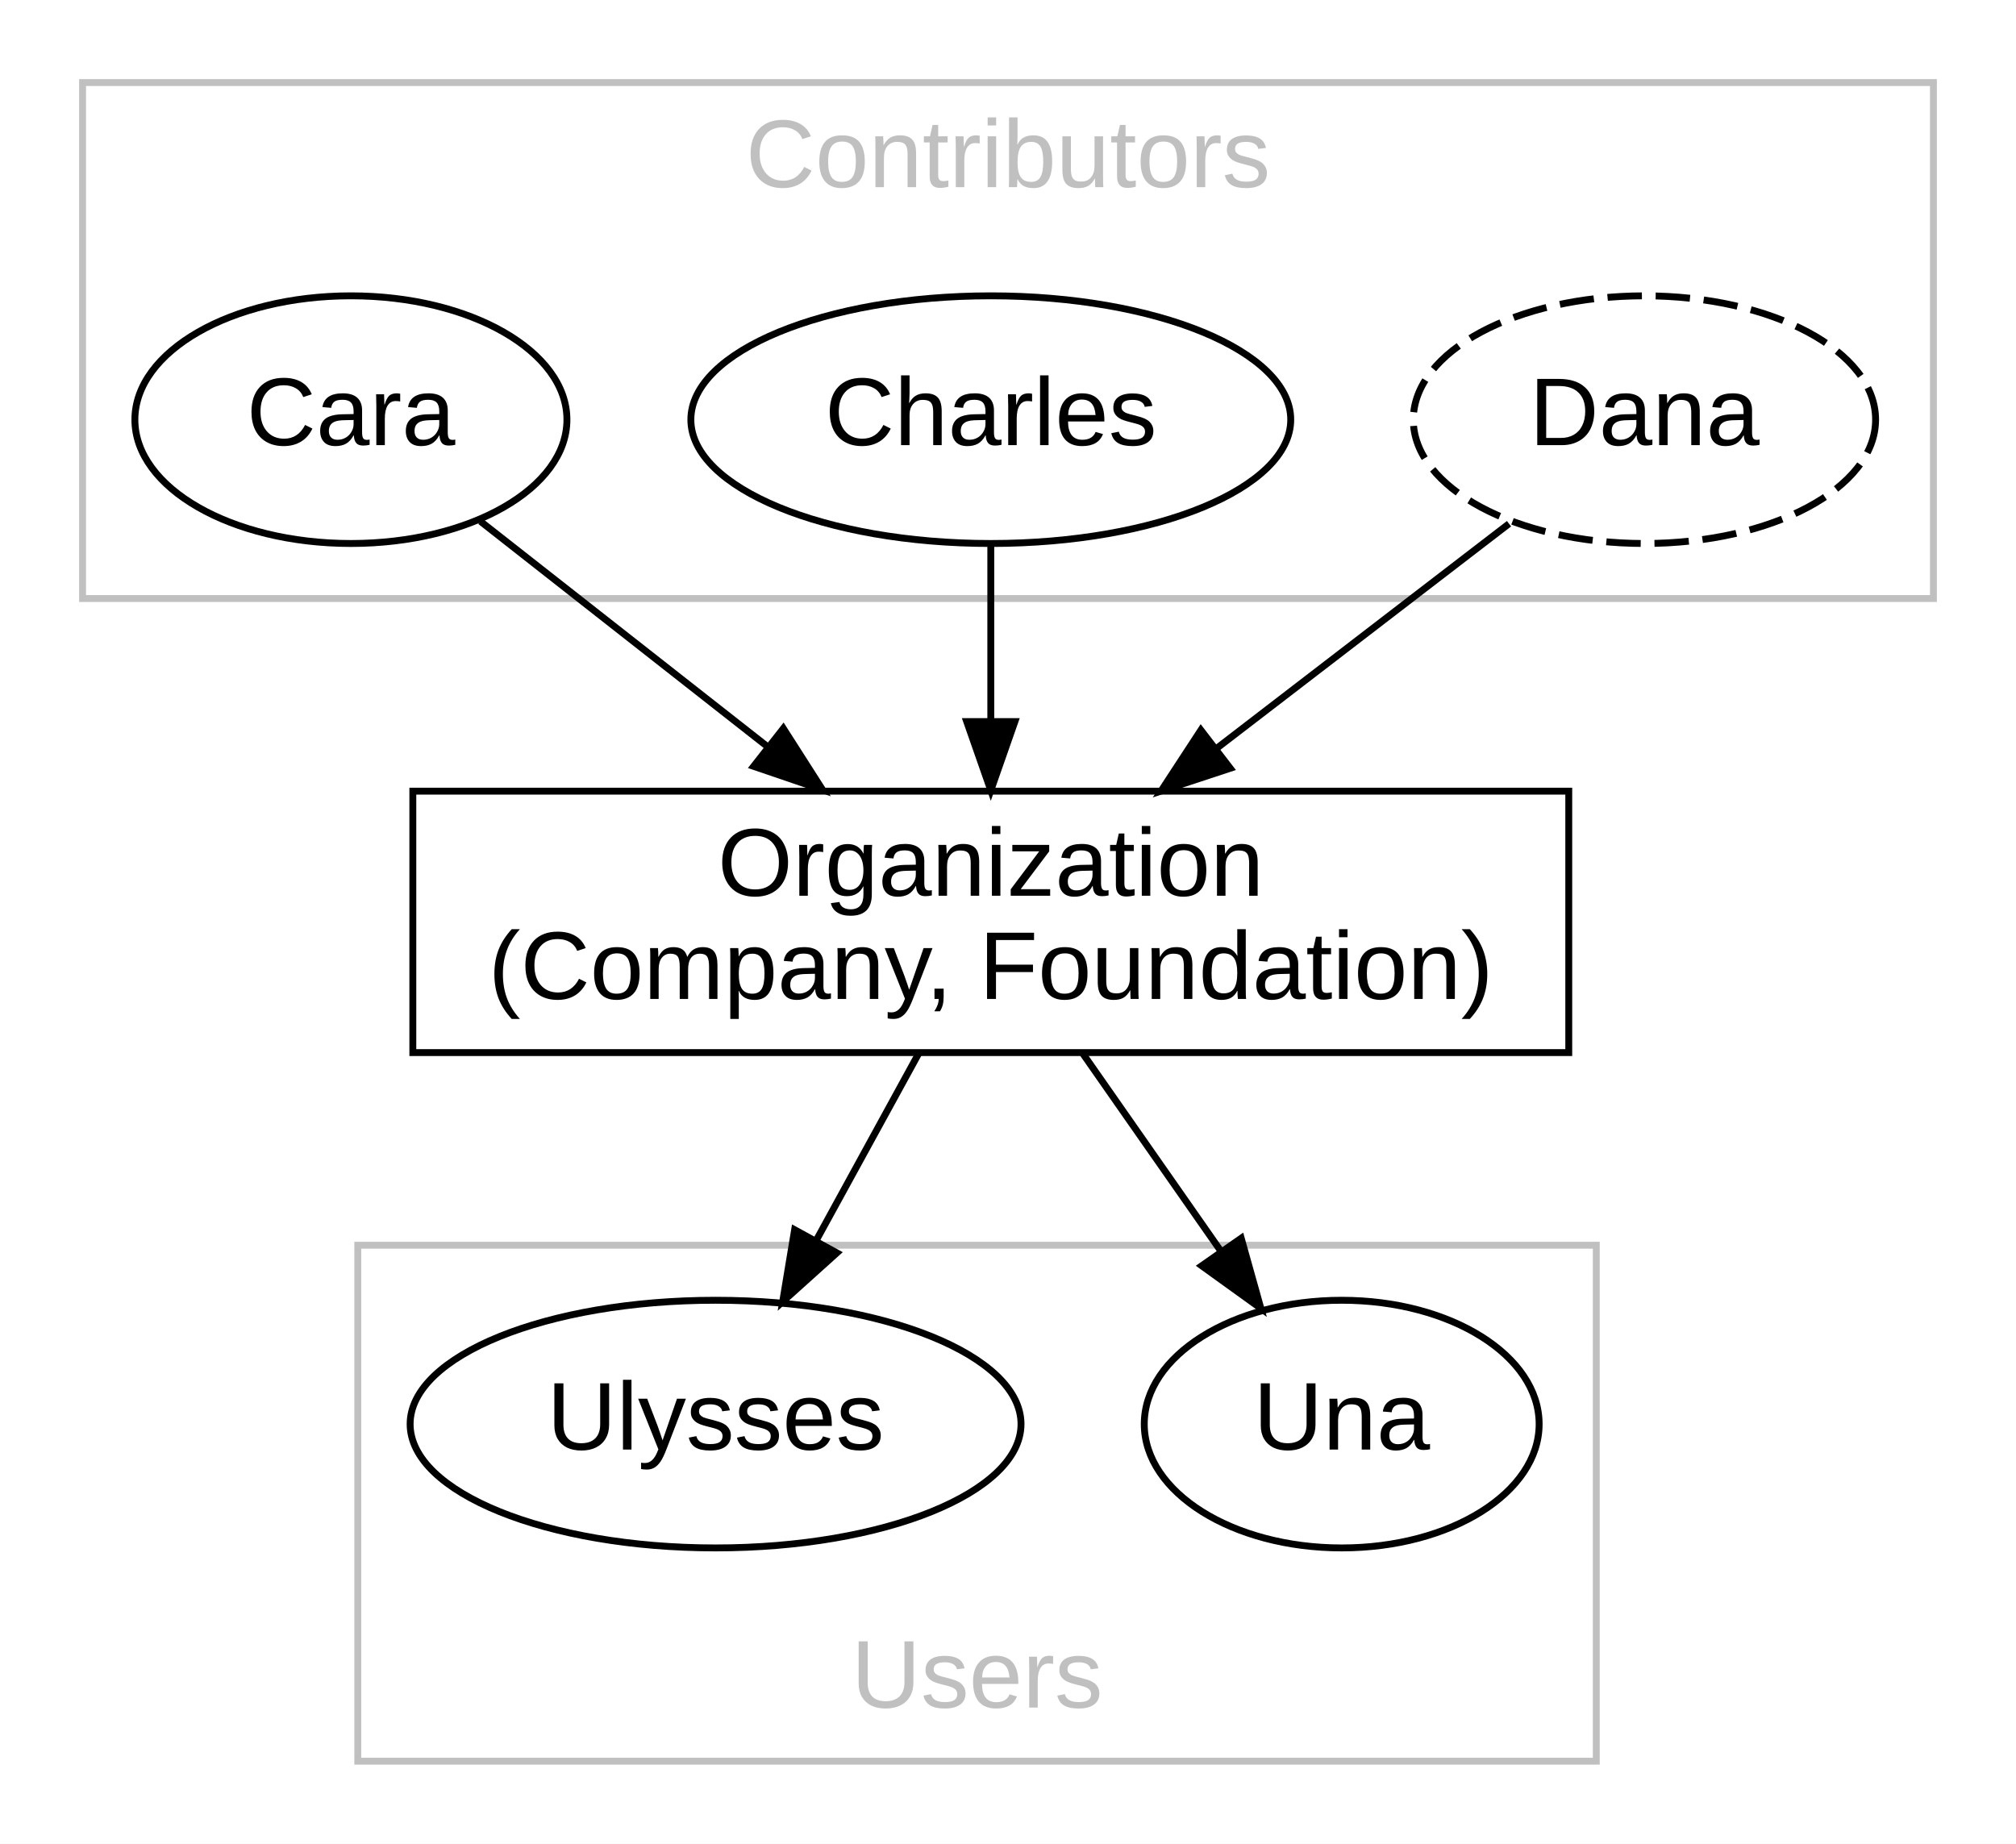
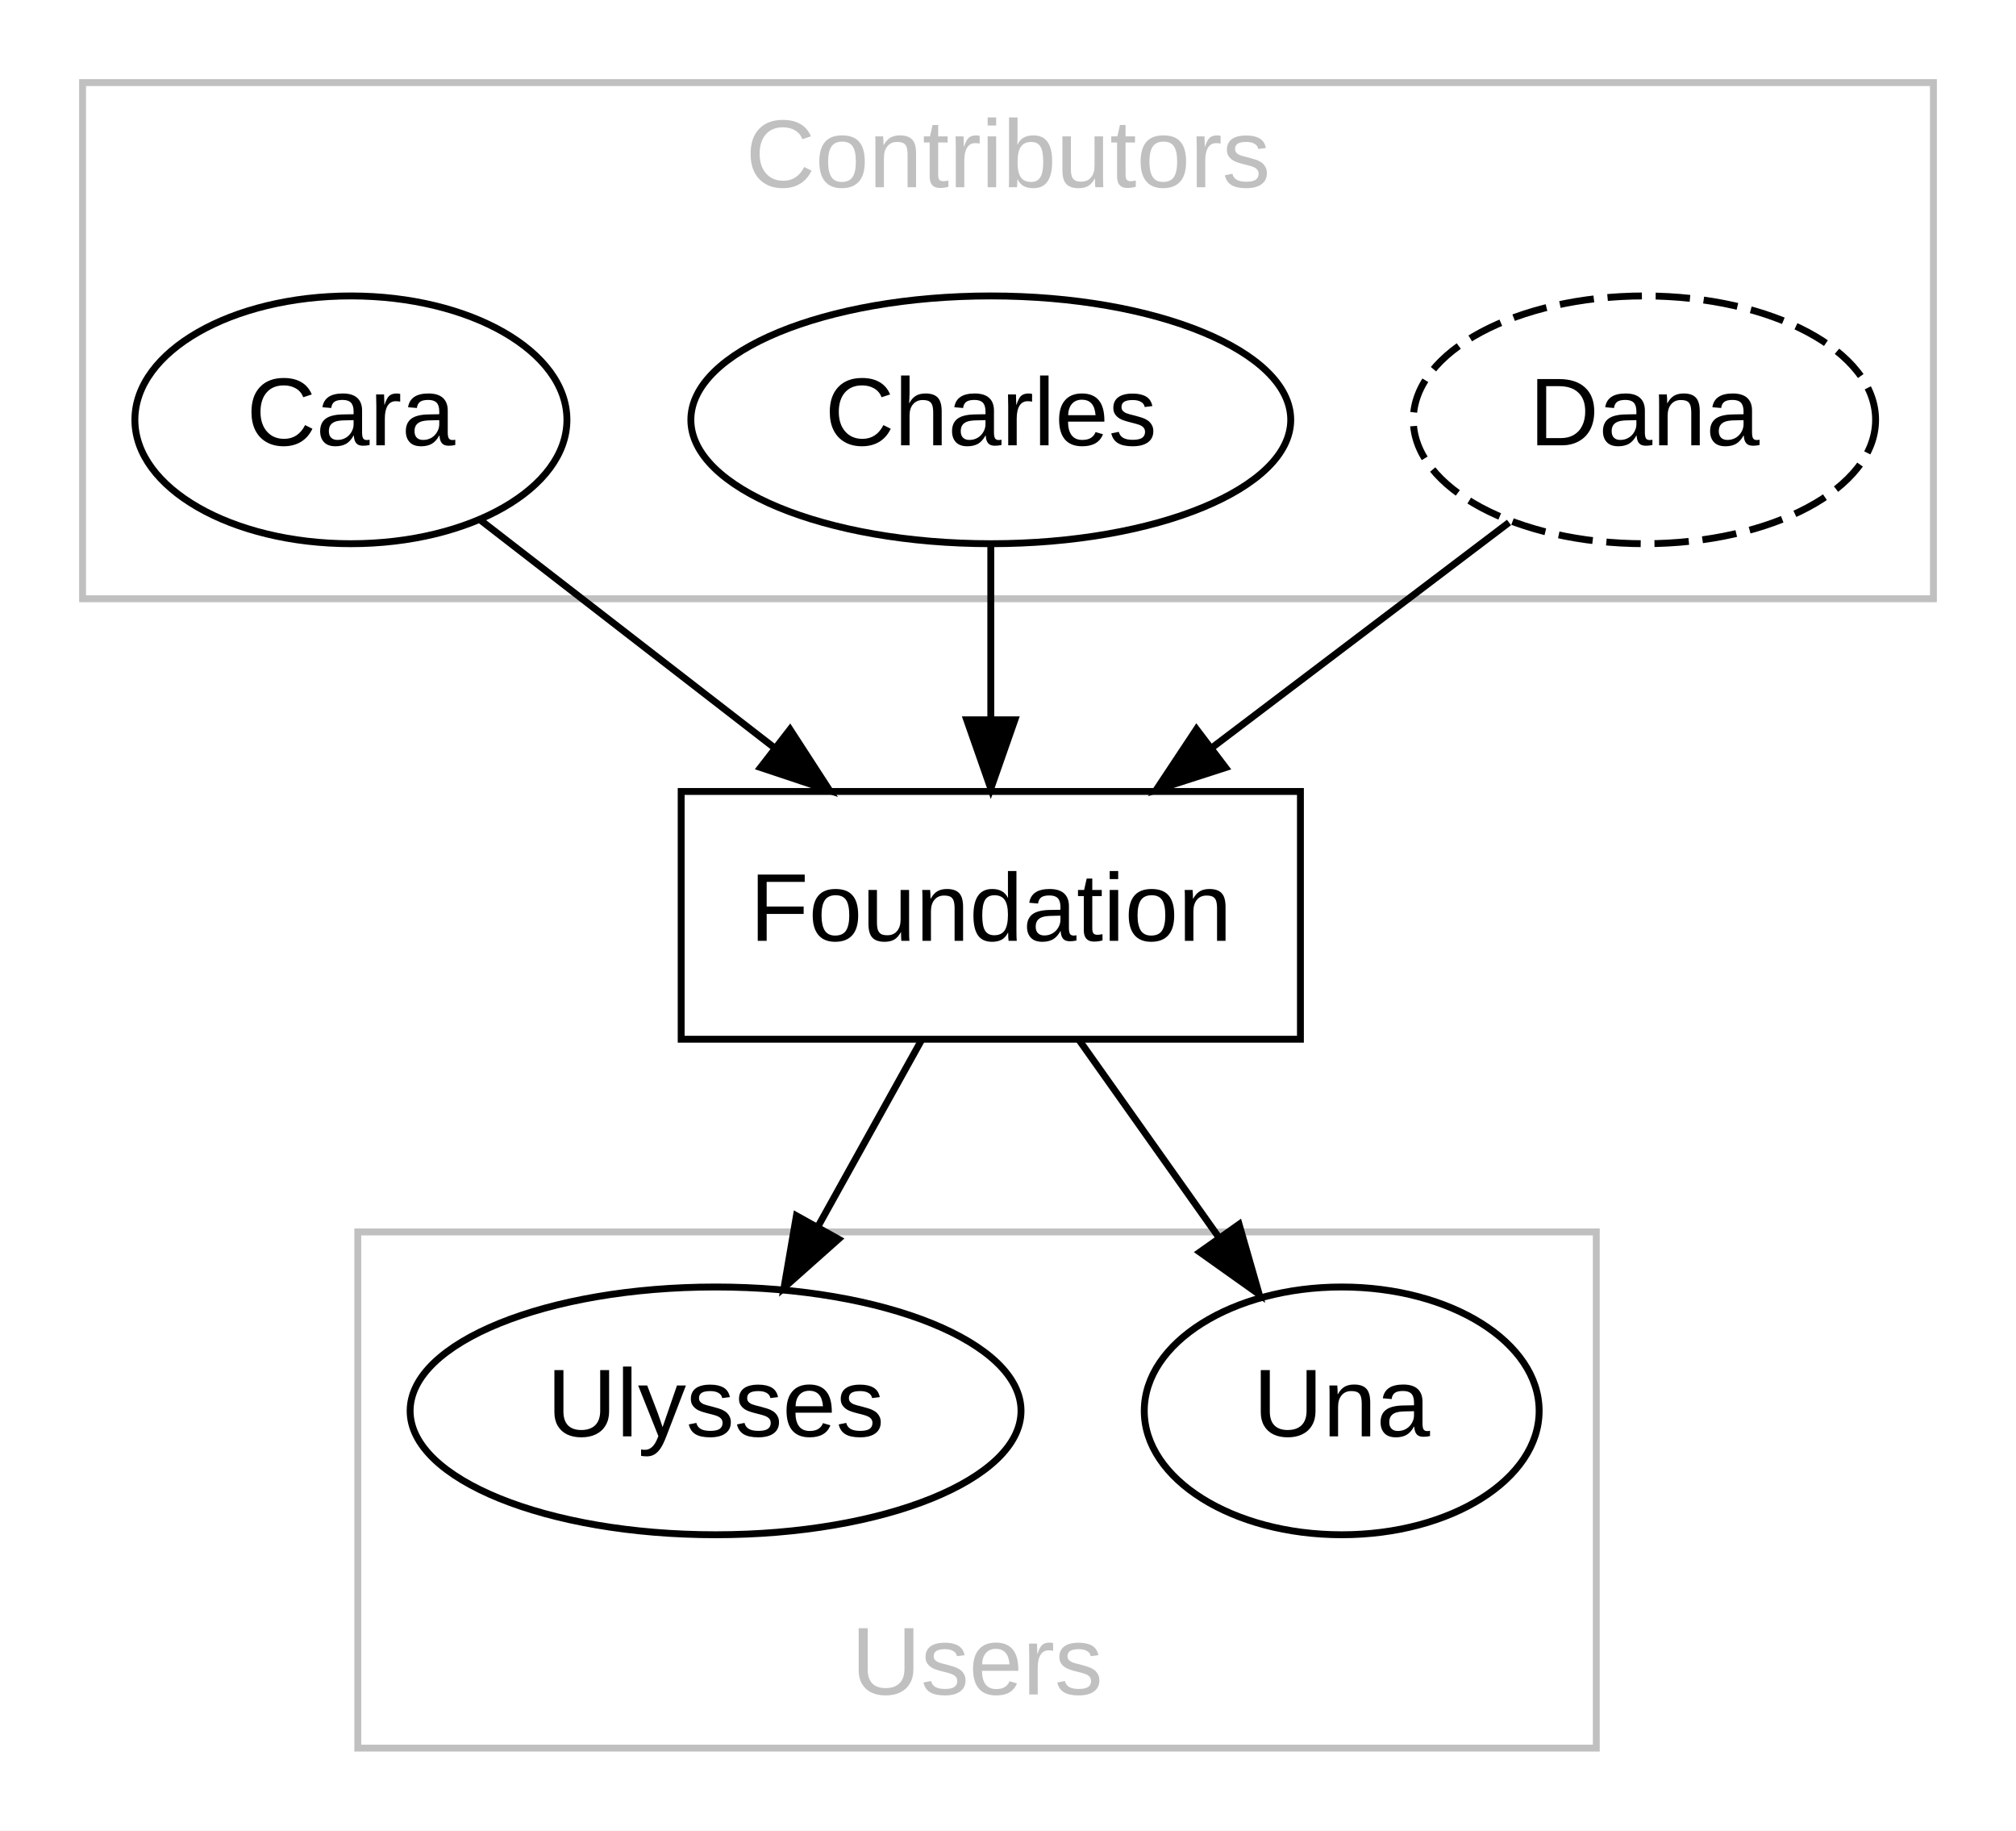
- <svg xmlns="http://www.w3.org/2000/svg" width="293pt" height="268pt" viewBox="0.00 0.00 293.00 268.00">
-   <g id="graph0" class="graph" transform="scale(1 1) rotate(0) translate(4 264)">
-     <polygon fill="#ffffff" stroke="transparent" points="-4,4 -4,-264 289,-264 289,4 -4,4" />
+ <svg xmlns="http://www.w3.org/2000/svg" width="293pt" height="266pt" viewBox="0.00 0.00 293.00 266.00">
+   <g id="graph0" class="graph" transform="scale(1 1) rotate(0) translate(4 262)">
+     <polygon fill="#ffffff" stroke="transparent" points="-4,4 -4,-262 289,-262 289,4 -4,4" />
    <g id="clust1" class="cluster">
-       <polygon fill="none" stroke="#c0c0c0" points="8,-177 8,-252 277,-252 277,-177 8,-177" />
-       <text text-anchor="middle" x="142.5" y="-236.8" font-family="Arial" font-size="14.00" fill="#c0c0c0">Contributors</text>
+       <polygon fill="none" stroke="#c0c0c0" points="8,-175 8,-250 277,-250 277,-175 8,-175" />
+       <text text-anchor="middle" x="142.5" y="-234.8" font-family="Arial" font-size="14.00" fill="#c0c0c0">Contributors</text>
    </g>
    <g id="clust3" class="cluster">
      <polygon fill="none" stroke="#c0c0c0" points="48,-8 48,-83 228,-83 228,-8 48,-8" />
      <text text-anchor="middle" x="138" y="-15.8" font-family="Arial" font-size="14.00" fill="#c0c0c0">Users</text>
    </g>
    <g id="node1" class="node">
-       <ellipse fill="none" stroke="#000000" stroke-dasharray="5,2" cx="235" cy="-203" rx="33.595" ry="18" />
-       <text text-anchor="middle" x="235" y="-199.3" font-family="Arial" font-size="14.00" fill="#000000">Dana</text>
+       <ellipse fill="none" stroke="#000000" stroke-dasharray="5,2" cx="235" cy="-201" rx="33.595" ry="18" />
+       <text text-anchor="middle" x="235" y="-197.3" font-family="Arial" font-size="14.00" fill="#000000">Dana</text>
    </g>
    <g id="node4" class="node">
-       <polygon fill="none" stroke="#000000" points="224,-149 56,-149 56,-111 224,-111 224,-149" />
-       <text text-anchor="middle" x="140" y="-133.8" font-family="Arial" font-size="14.00" fill="#000000">Organization</text>
-       <text text-anchor="middle" x="140" y="-118.8" font-family="Arial" font-size="14.00" fill="#000000">(Company, Foundation)</text>
+       <polygon fill="none" stroke="#000000" points="185,-147 95,-147 95,-111 185,-111 185,-147" />
+       <text text-anchor="middle" x="140" y="-125.3" font-family="Arial" font-size="14.00" fill="#000000">Foundation</text>
    </g>
    <g id="edge1" class="edge">
-       <path fill="none" stroke="#000000" d="M215.316,-187.874C203.049,-178.448 186.962,-166.086 172.806,-155.208" />
-       <polygon fill="#000000" stroke="#000000" points="174.799,-152.327 164.737,-149.009 170.534,-157.877 174.799,-152.327" />
+       <path fill="none" stroke="#000000" d="M215.316,-186.082C202.868,-176.647 186.484,-164.23 172.178,-153.387" />
+       <polygon fill="#000000" stroke="#000000" points="174.123,-150.47 164.04,-147.22 169.895,-156.049 174.123,-150.47" />
    </g>
    <g id="node2" class="node">
-       <ellipse fill="none" stroke="#000000" cx="140" cy="-203" rx="43.592" ry="18" />
-       <text text-anchor="middle" x="140" y="-199.3" font-family="Arial" font-size="14.00" fill="#000000">Charles</text>
+       <ellipse fill="none" stroke="#000000" cx="140" cy="-201" rx="43.592" ry="18" />
+       <text text-anchor="middle" x="140" y="-197.3" font-family="Arial" font-size="14.00" fill="#000000">Charles</text>
    </g>
    <g id="edge2" class="edge">
-       <path fill="none" stroke="#000000" d="M140,-184.955C140,-177.211 140,-167.962 140,-159.281" />
-       <polygon fill="#000000" stroke="#000000" points="143.5,-159.113 140,-149.113 136.5,-159.113 143.5,-159.113" />
+       <path fill="none" stroke="#000000" d="M140,-182.831C140,-175.131 140,-165.974 140,-157.417" />
+       <polygon fill="#000000" stroke="#000000" points="143.5,-157.413 140,-147.413 136.5,-157.413 143.5,-157.413" />
    </g>
    <g id="node3" class="node">
-       <ellipse fill="none" stroke="#000000" cx="47" cy="-203" rx="31.396" ry="18" />
-       <text text-anchor="middle" x="47" y="-199.3" font-family="Arial" font-size="14.00" fill="#000000">Cara</text>
+       <ellipse fill="none" stroke="#000000" cx="47" cy="-201" rx="31.396" ry="18" />
+       <text text-anchor="middle" x="47" y="-197.3" font-family="Arial" font-size="14.00" fill="#000000">Cara</text>
    </g>
    <g id="edge3" class="edge">
-       <path fill="none" stroke="#000000" d="M65.82,-188.227C77.799,-178.824 93.632,-166.396 107.593,-155.437" />
-       <polygon fill="#000000" stroke="#000000" points="109.849,-158.117 115.554,-149.189 105.527,-152.61 109.849,-158.117" />
+       <path fill="none" stroke="#000000" d="M65.82,-186.43C78.066,-176.949 94.338,-164.351 108.521,-153.371" />
+       <polygon fill="#000000" stroke="#000000" points="110.82,-156.017 116.585,-147.128 106.535,-150.482 110.82,-156.017" />
    </g>
    <g id="node5" class="node">
      <ellipse fill="none" stroke="#000000" cx="191" cy="-57" rx="28.695" ry="18" />
      <text text-anchor="middle" x="191" y="-53.3" font-family="Arial" font-size="14.00" fill="#000000">Una</text>
    </g>
    <g id="edge4" class="edge">
-       <path fill="none" stroke="#000000" d="M153.4,-110.82C159.546,-102.023 166.912,-91.478 173.49,-82.063" />
-       <polygon fill="#000000" stroke="#000000" points="176.394,-84.019 179.252,-73.816 170.655,-80.01 176.394,-84.019" />
+       <path fill="none" stroke="#000000" d="M152.869,-110.831C159.015,-102.156 166.469,-91.632 173.151,-82.199" />
+       <polygon fill="#000000" stroke="#000000" points="176.086,-84.11 179.011,-73.926 170.374,-80.064 176.086,-84.11" />
    </g>
    <g id="node6" class="node">
      <ellipse fill="none" stroke="#000000" cx="100" cy="-57" rx="44.393" ry="18" />
      <text text-anchor="middle" x="100" y="-53.3" font-family="Arial" font-size="14.00" fill="#000000">Ulysses</text>
    </g>
    <g id="edge5" class="edge">
-       <path fill="none" stroke="#000000" d="M129.49,-110.82C124.955,-102.543 119.572,-92.719 114.654,-83.744" />
-       <polygon fill="#000000" stroke="#000000" points="117.628,-81.887 109.753,-74.799 111.489,-85.251 117.628,-81.887" />
+       <path fill="none" stroke="#000000" d="M129.906,-110.831C125.372,-102.669 119.928,-92.87 114.935,-83.883" />
+       <polygon fill="#000000" stroke="#000000" points="117.868,-81.955 109.952,-74.913 111.749,-85.355 117.868,-81.955" />
    </g>
  </g>
</svg>
